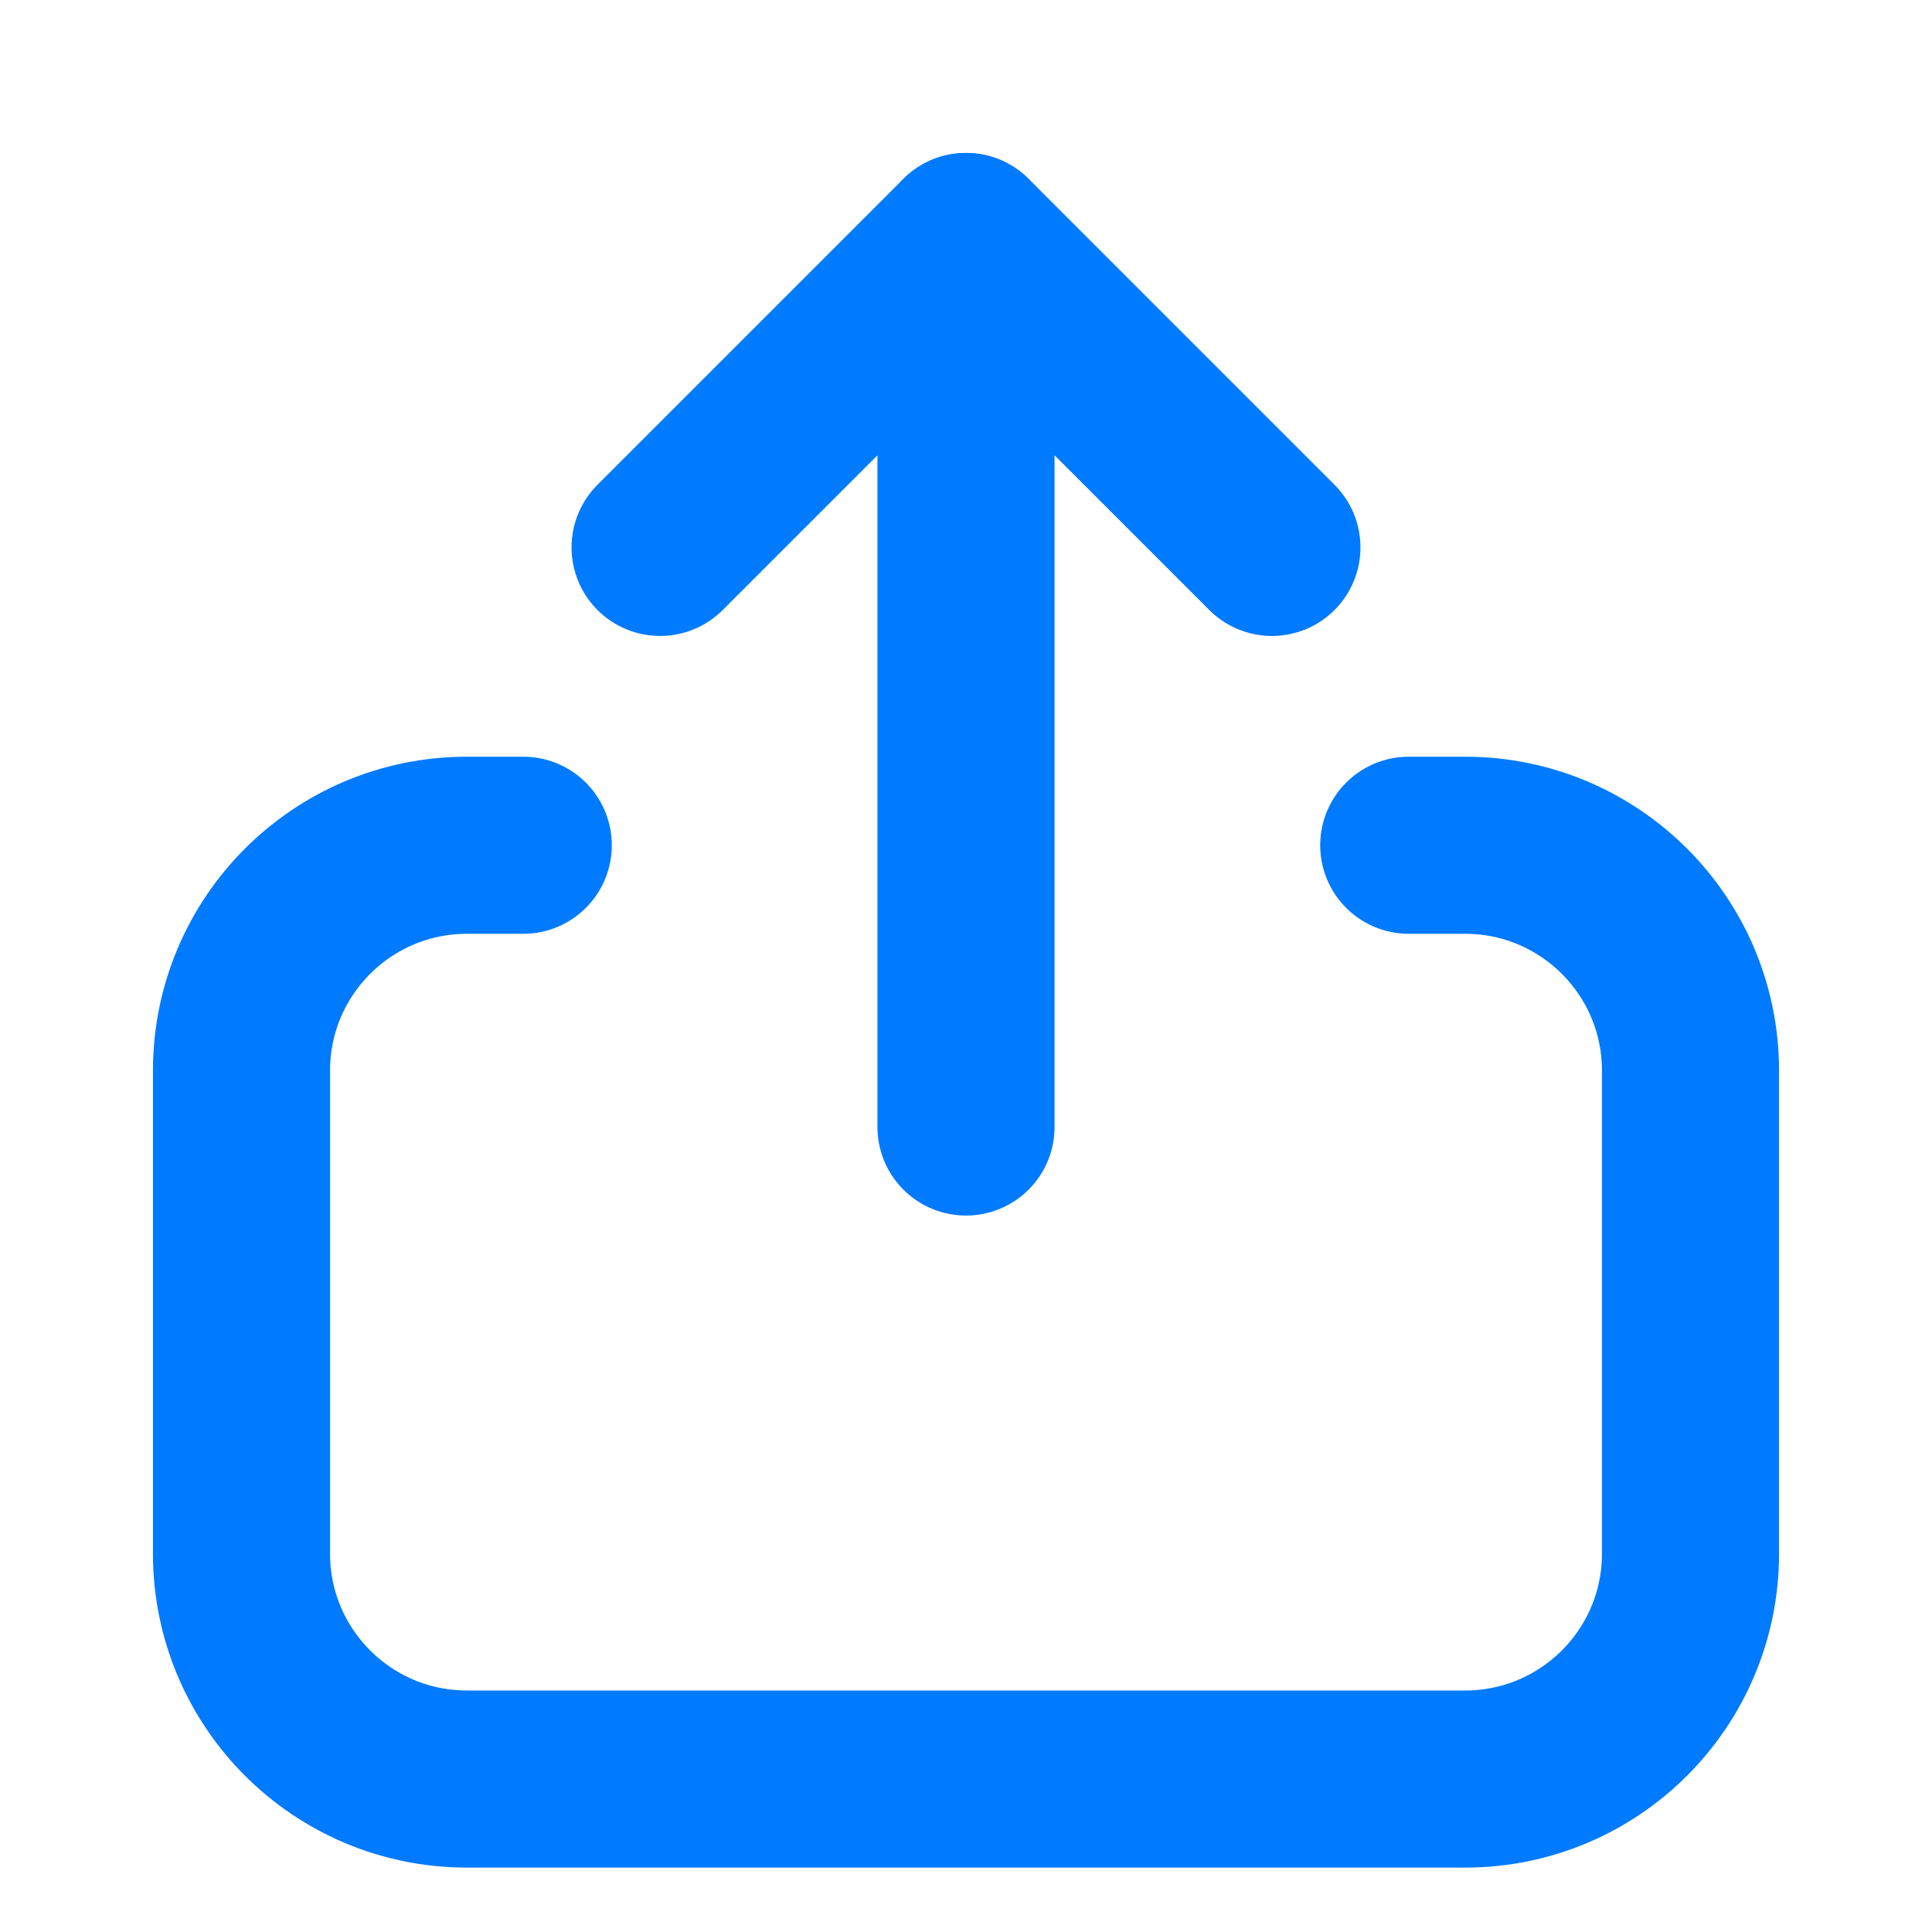
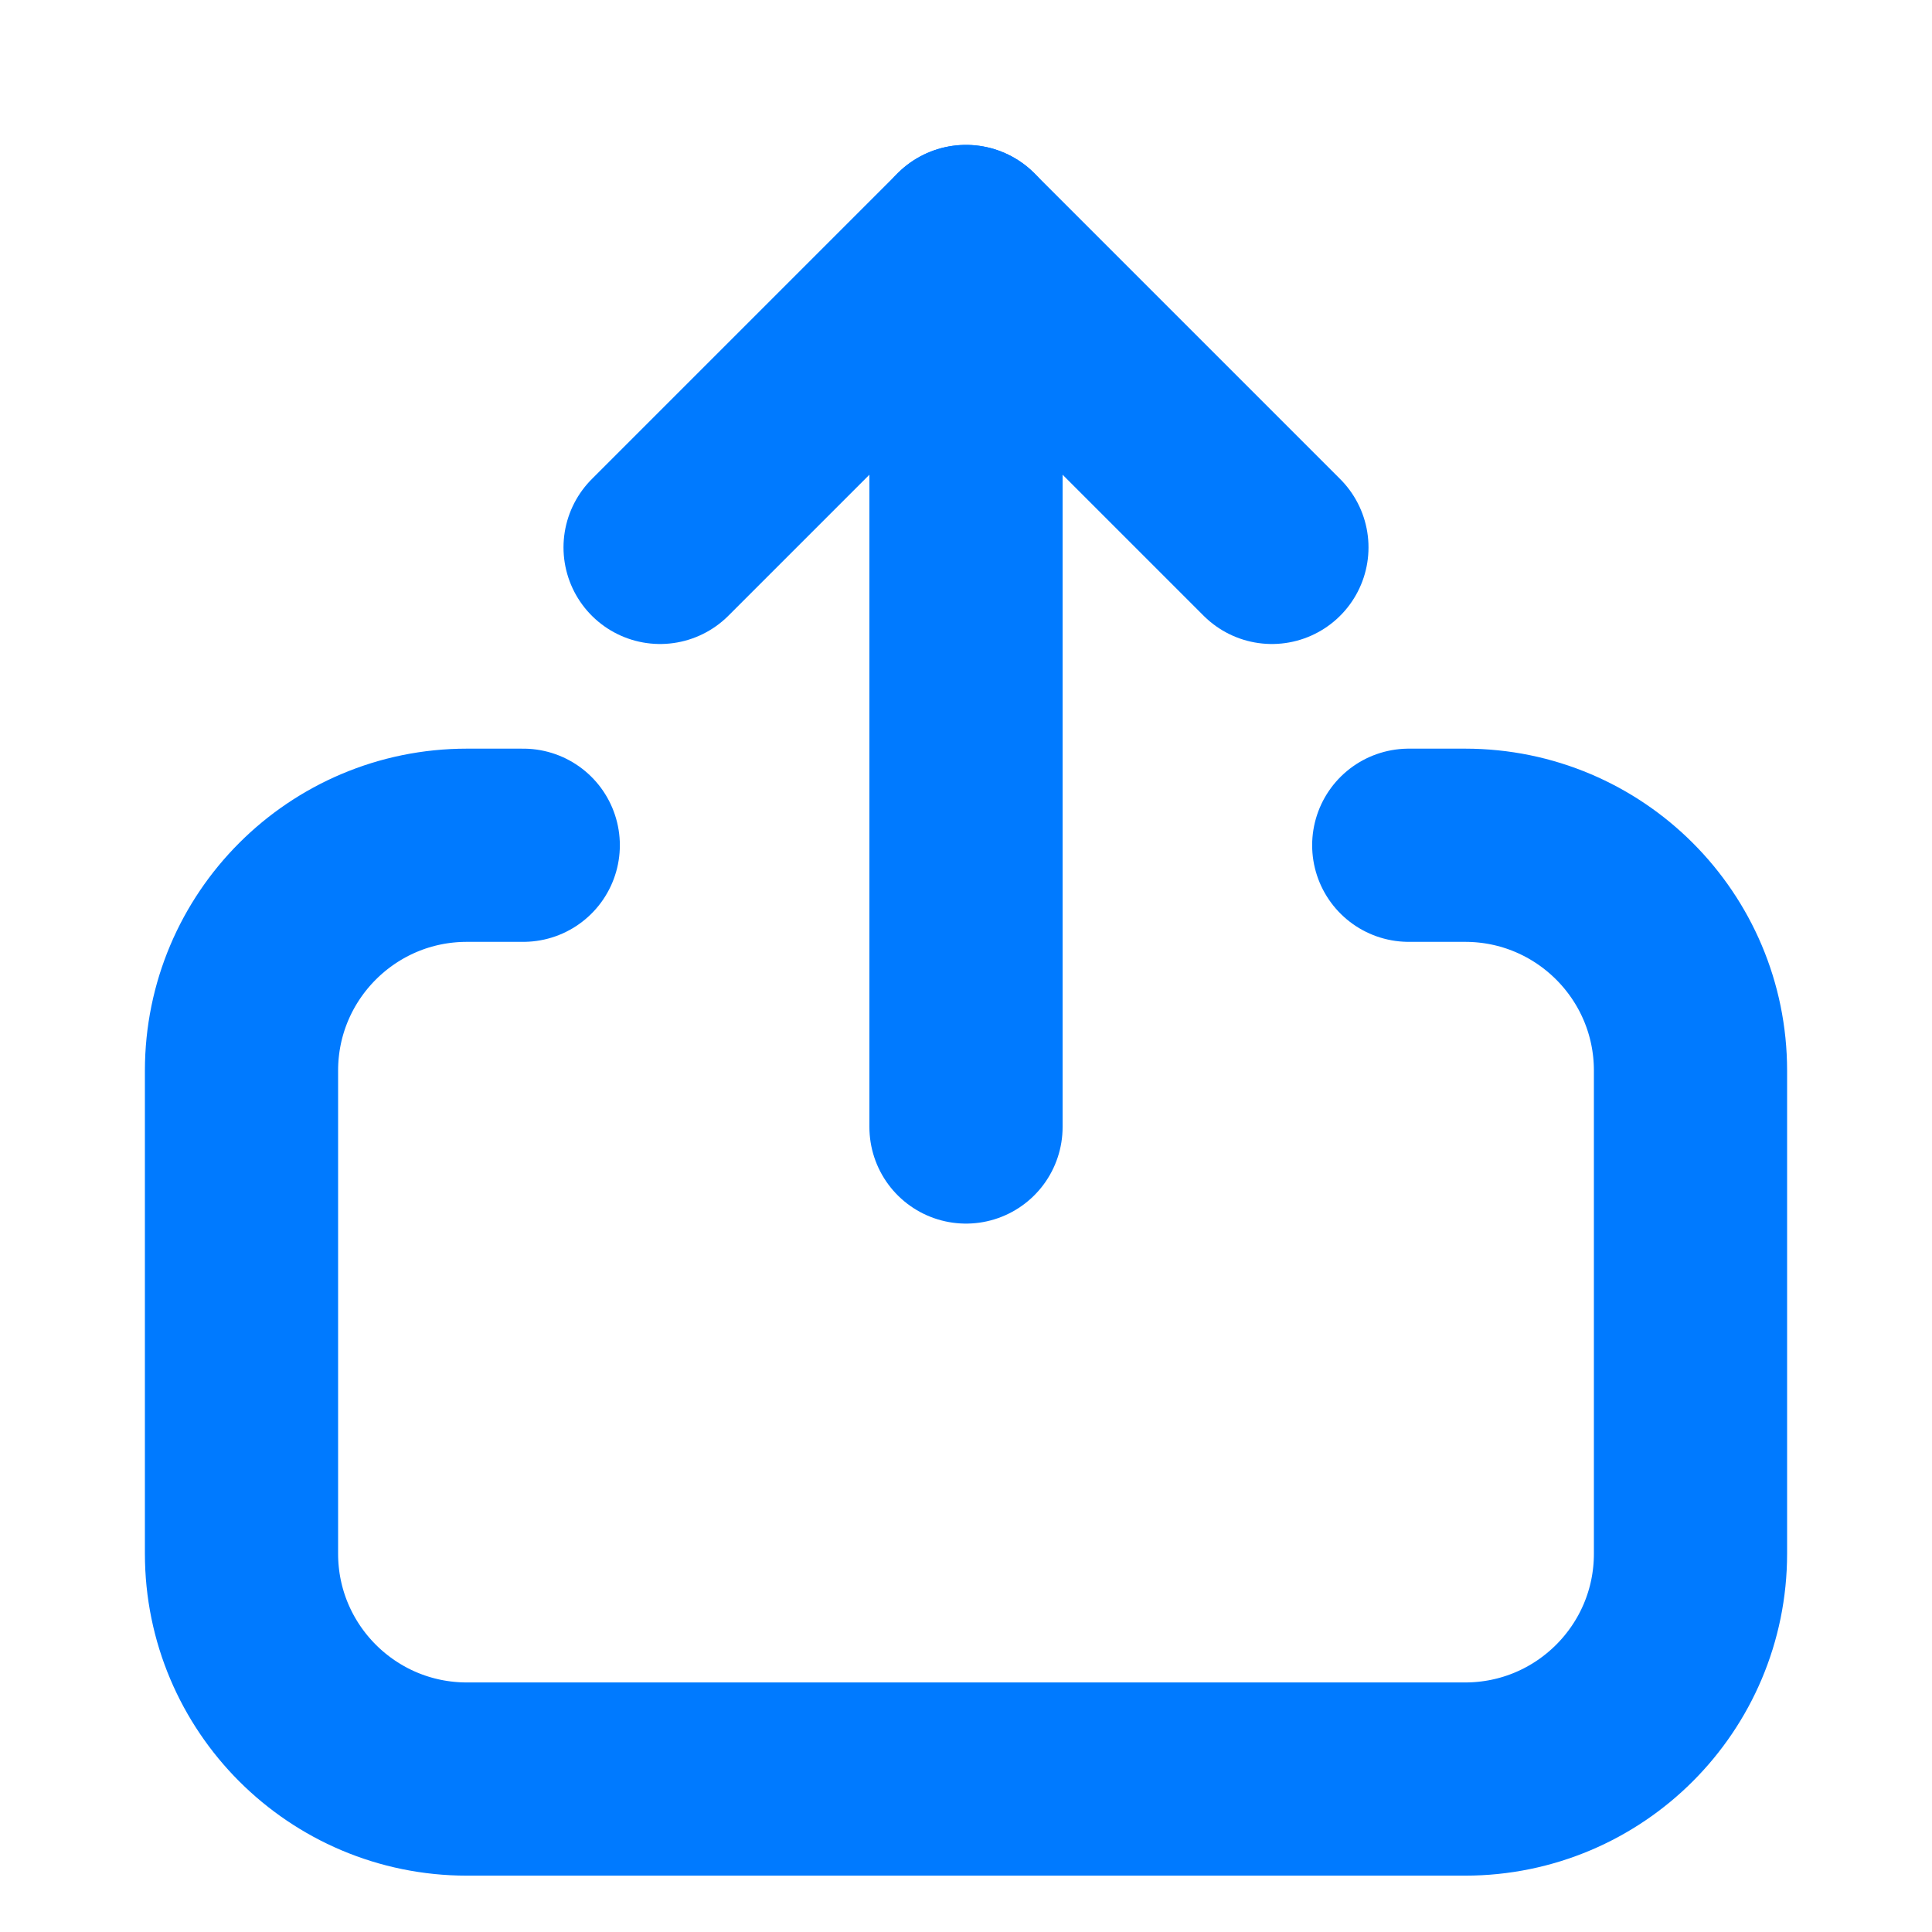
- <svg xmlns="http://www.w3.org/2000/svg" viewBox="0 0 24 24" fill="none" stroke="#007AFF" stroke-width="2.2" stroke-linecap="round" stroke-linejoin="round">
+ <svg xmlns="http://www.w3.org/2000/svg" viewBox="0 0 24 24" fill="none" stroke="#007AFF" stroke-width="2.40" stroke-linecap="round" stroke-linejoin="round">
  <path d="M12 3v11" />
  <path d="M8.2 6.8 12 3l3.8 3.8" />
  <path d="M6.5 10.5H5.8A2.8 2.8 0 0 0 3 13.3v6a2.8 2.8 0 0 0 2.8 2.8h12.4A2.8 2.8 0 0 0 21 19.3v-6a2.8 2.8 0 0 0-2.8-2.8h-.7" />
</svg>
